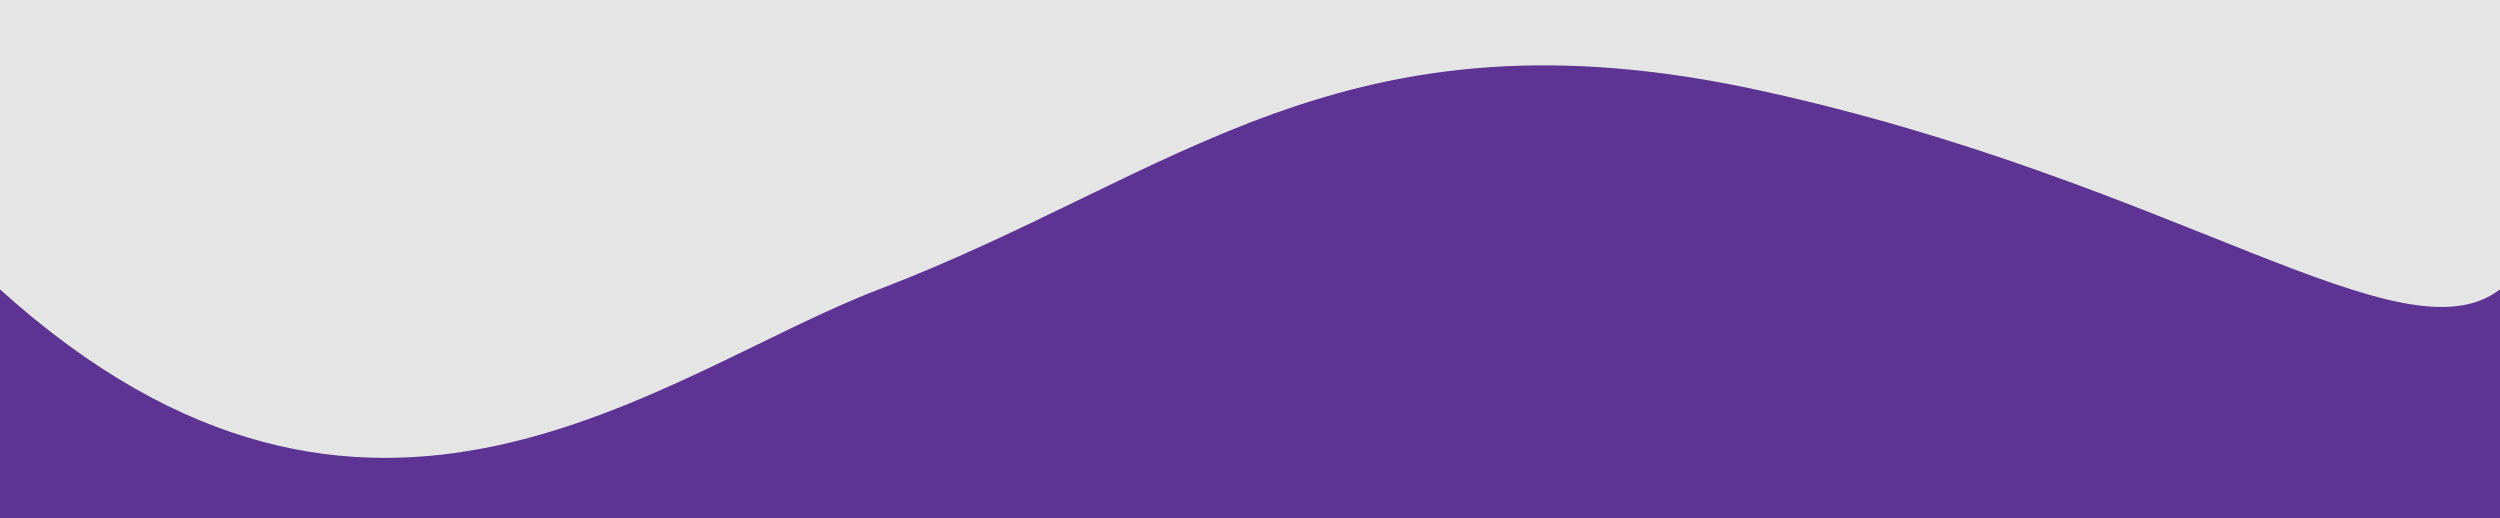
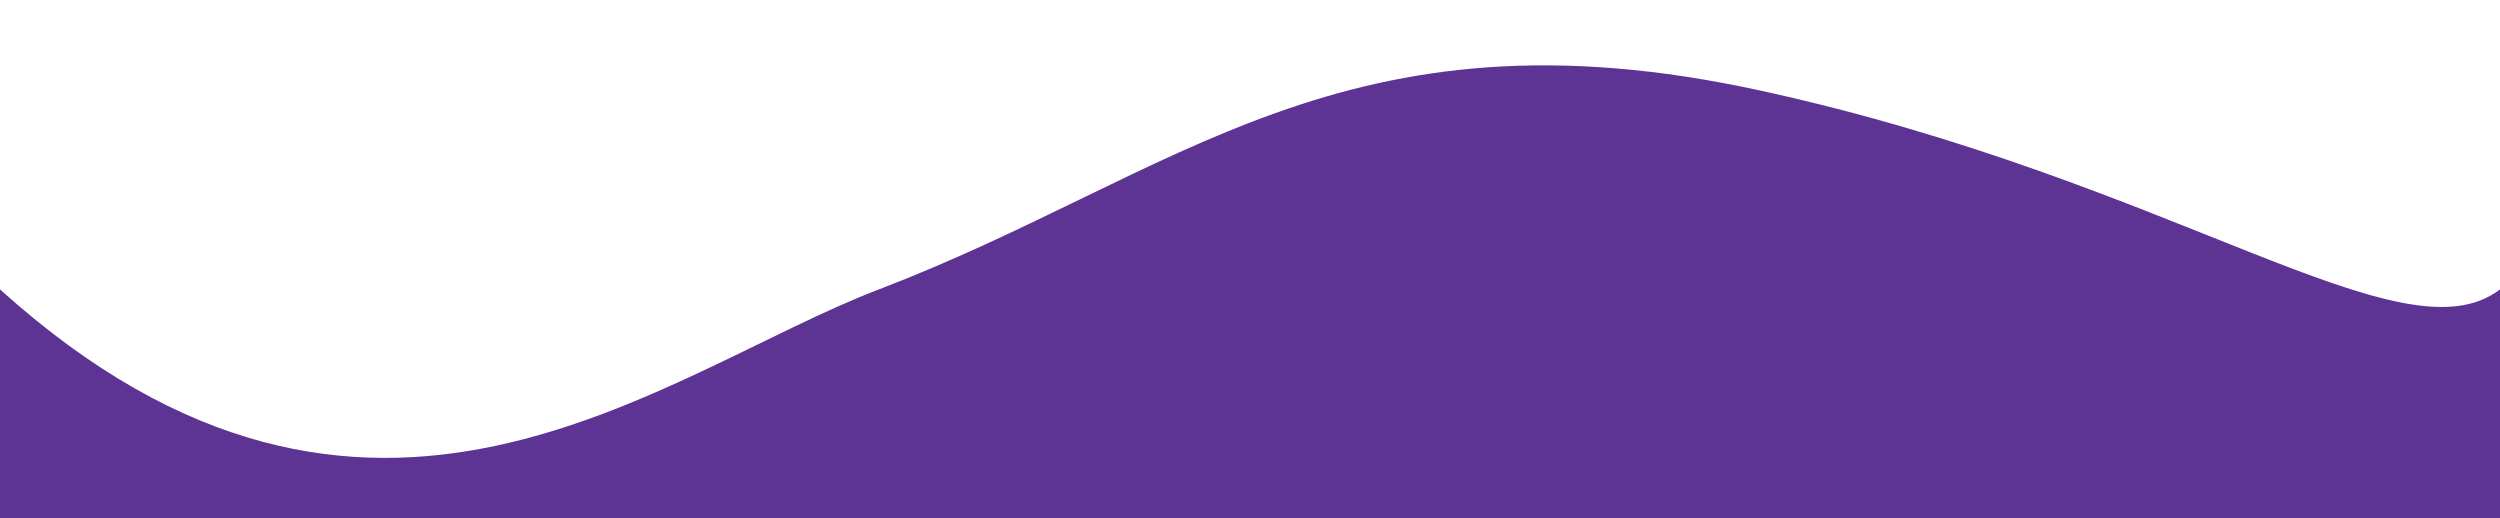
<svg xmlns="http://www.w3.org/2000/svg" width="918" height="190" viewBox="0 0 918 190" fill="none">
-   <rect width="918" height="190" fill="#E5E5E5" />
+   <rect width="918" height="190" fill="none" />
  <path d="M0 106.261C135.788 228.76 242.888 136.761 322.734 106.261C432.225 64.436 493.424 -0.146 646.425 33.261C799.425 66.667 882.141 133.76 918 106.261C918 205.26 918 1663.26 918 1663.26H0C0 1663.26 2.55346e-05 323.261 0 106.261Z" fill="#5D3394" />
</svg>
